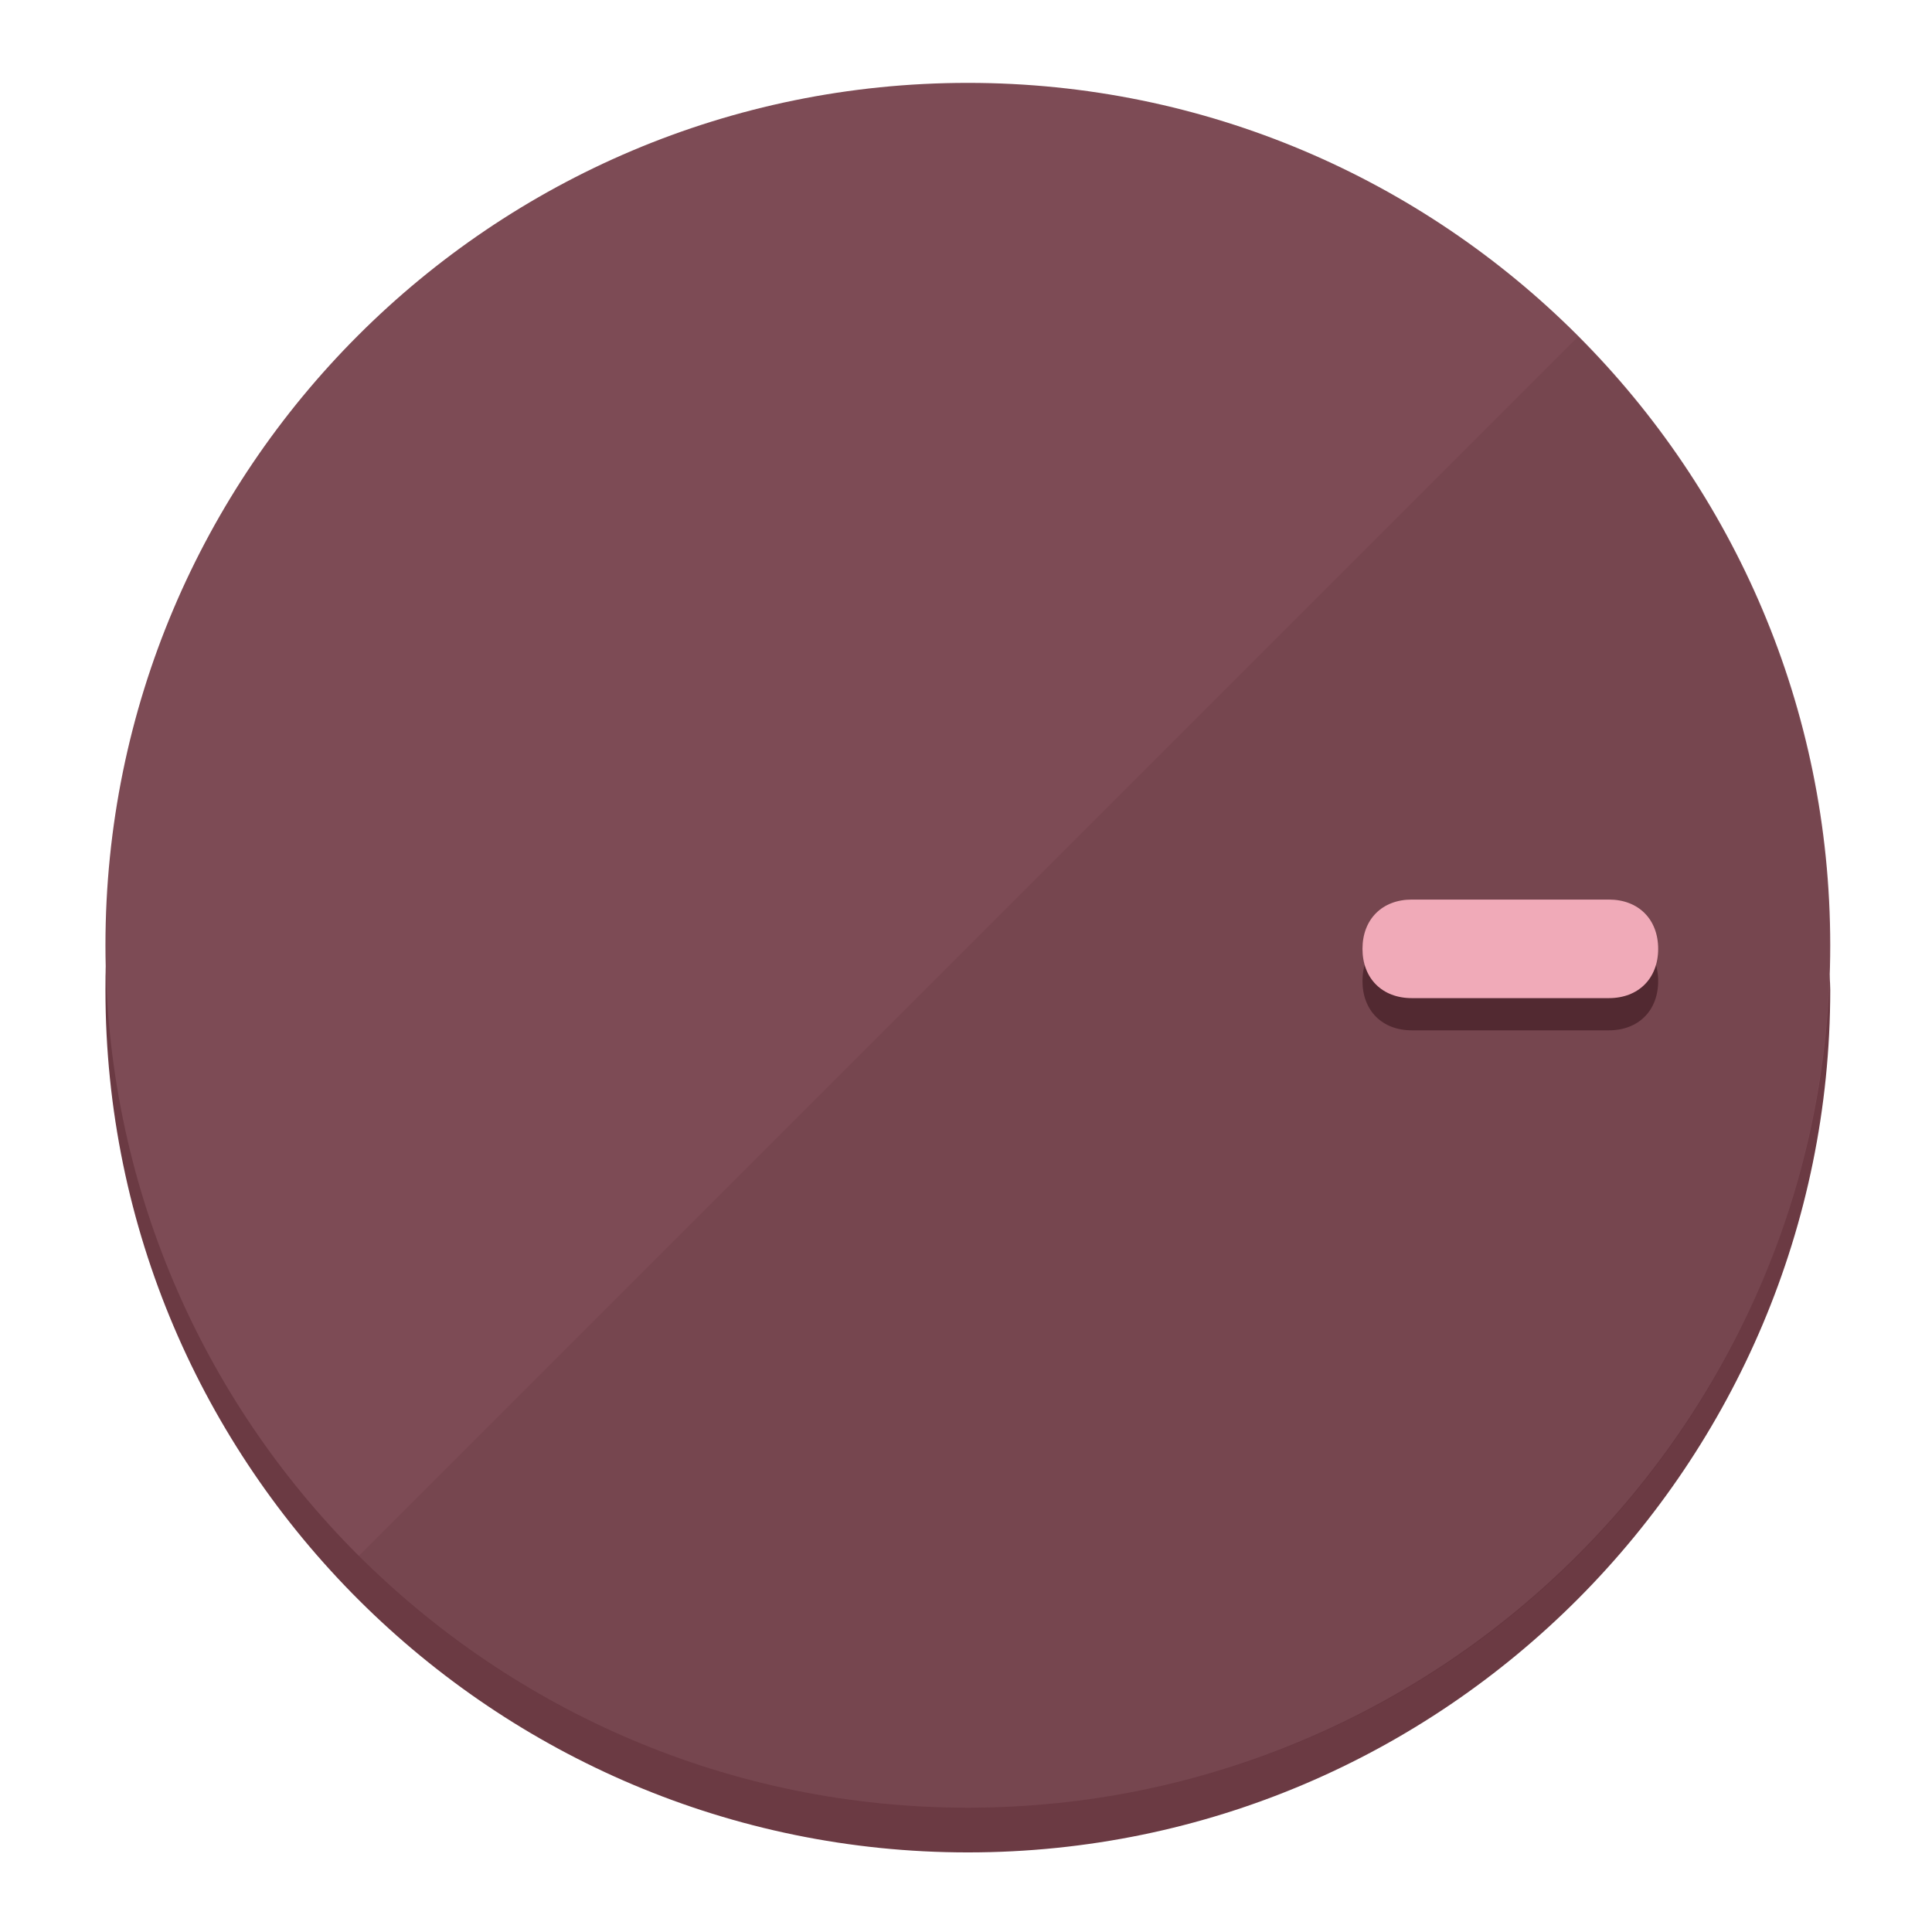
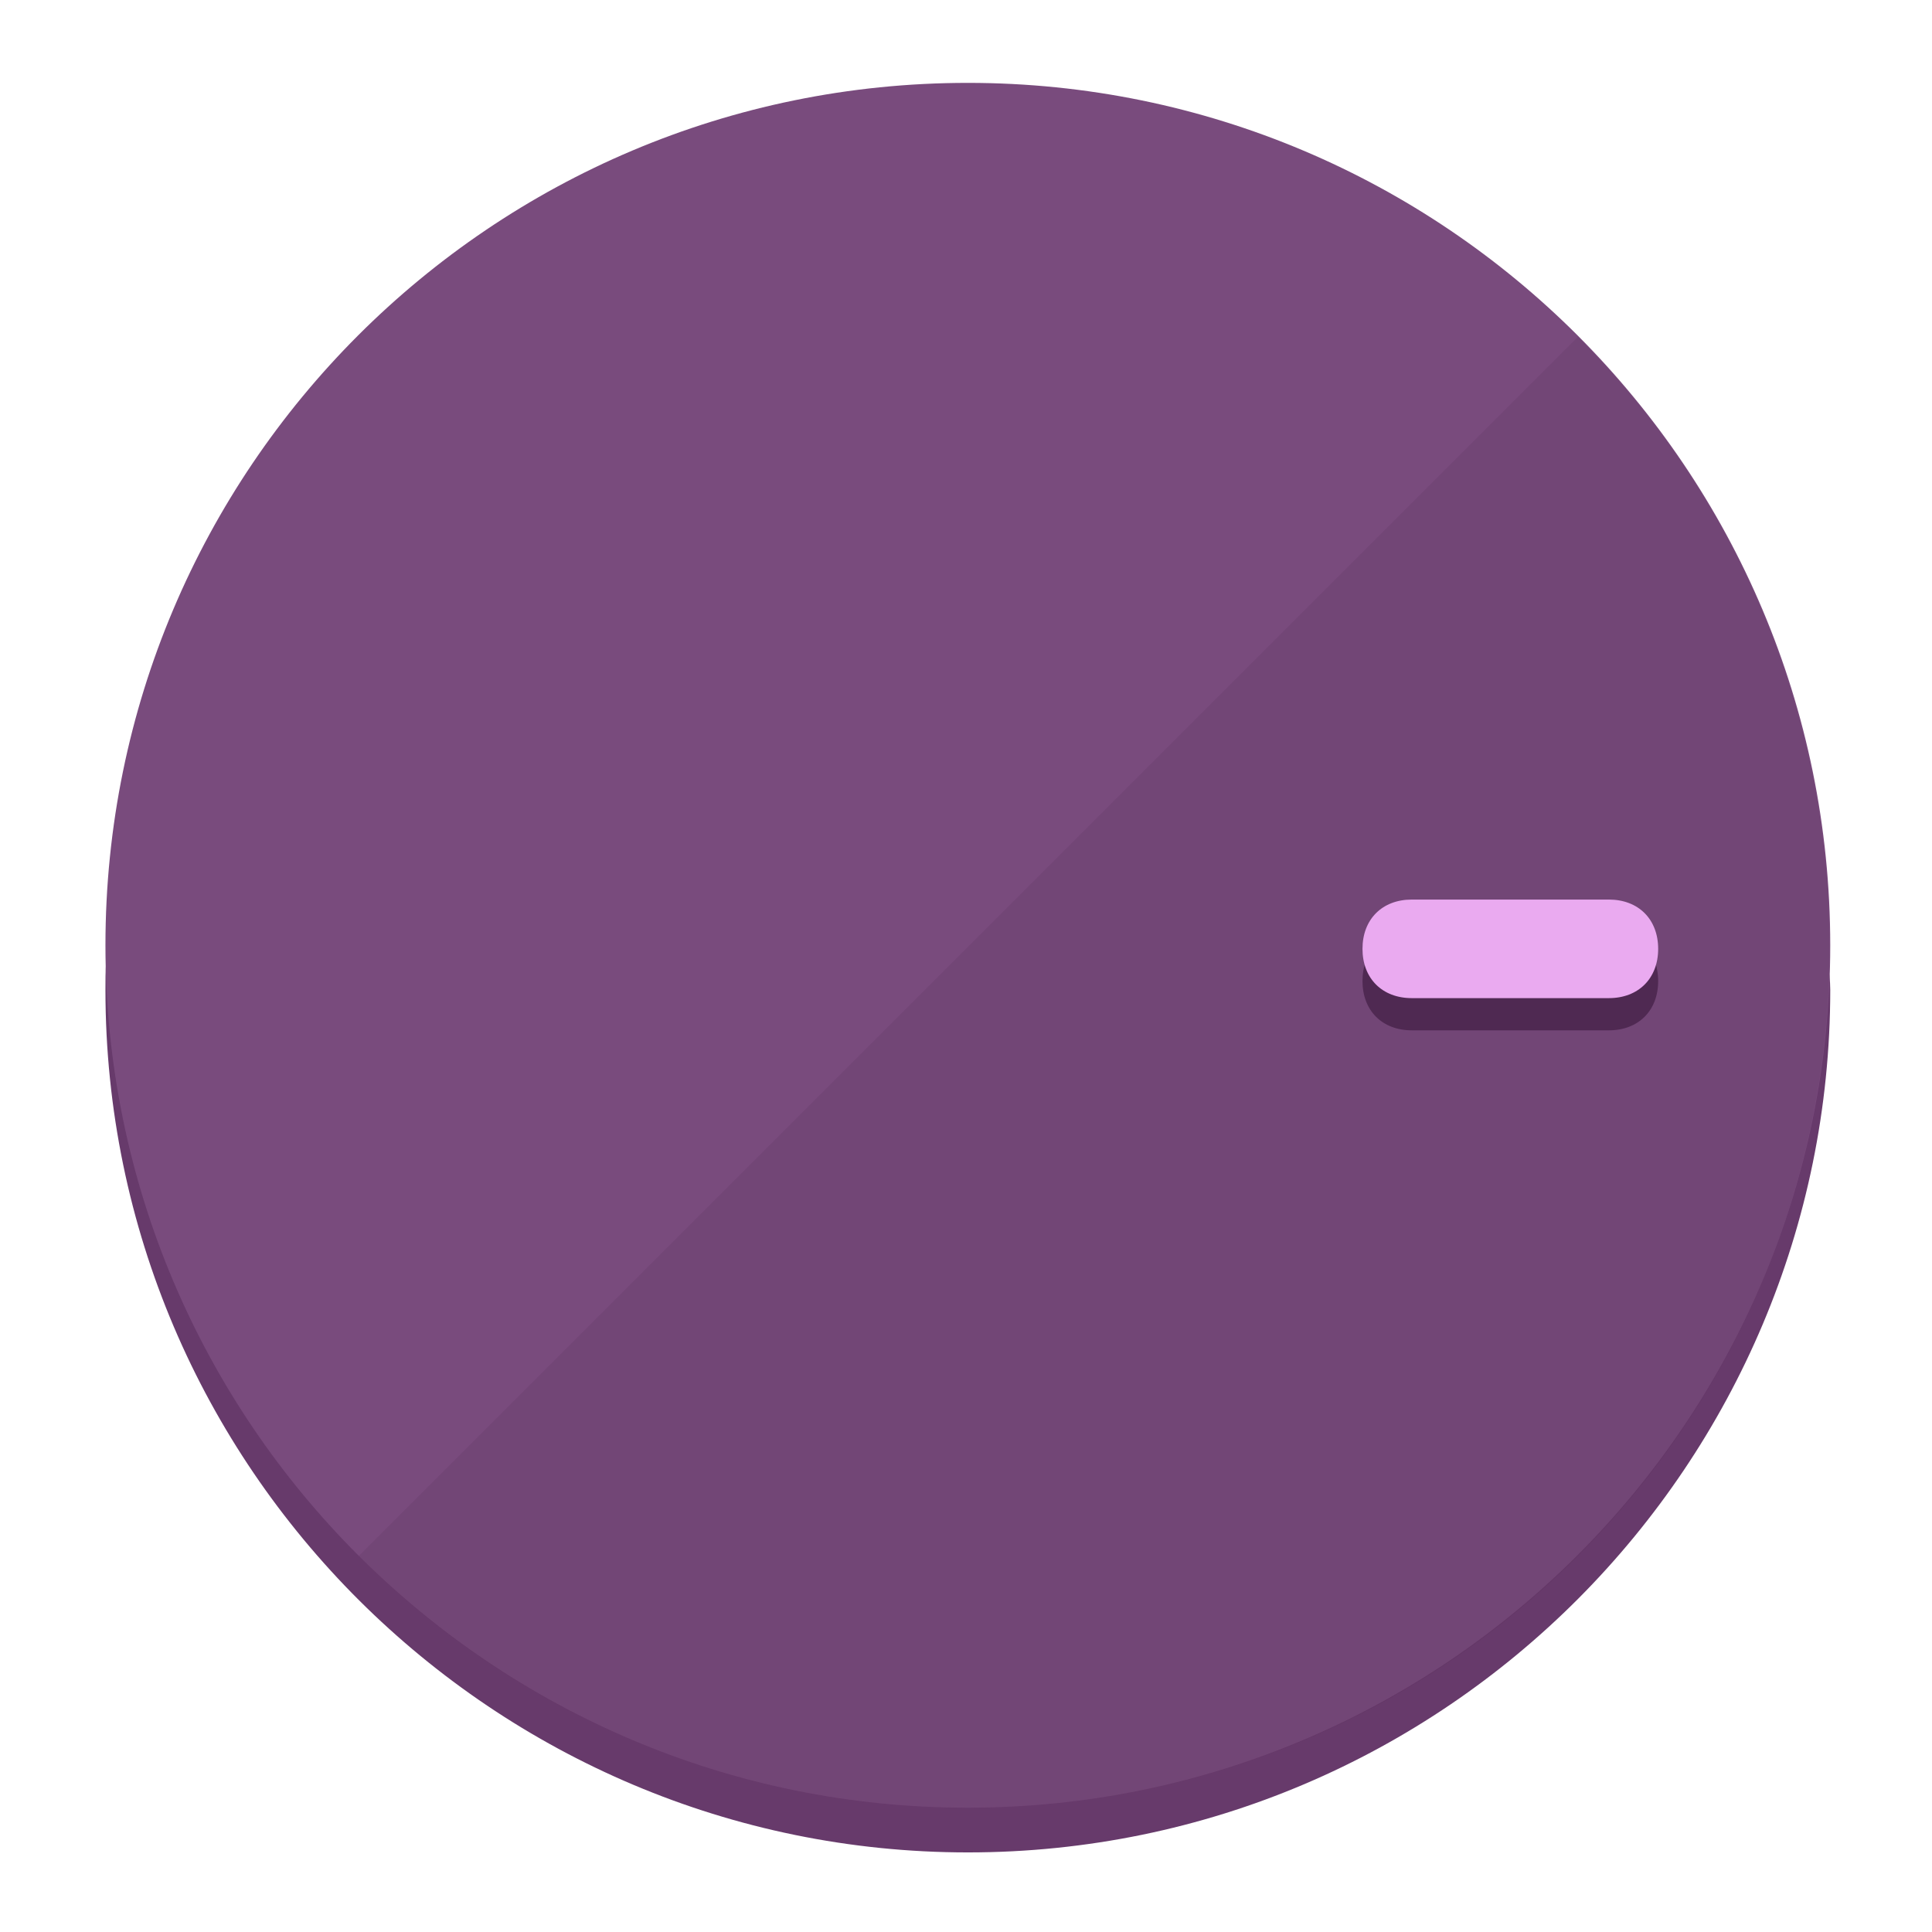
<svg xmlns="http://www.w3.org/2000/svg" height="120px" width="120px" version="1.1" id="Layer_1" viewBox="0 0 496.8 496.8" xml:space="preserve">
  <defs id="defs23" />
  <g id="g3158">
-     <path style="display:inline;fill:#6B3A43;fill-opacity:1;stroke-width:1.584" d="m 248.875,445.92 c 116.582,0 212.89,-91.238 220.493,-205.286 0,5.069 1.267,8.87 1.267,13.939 0,121.651 -98.842,221.76 -221.76,221.76 -121.651,0 -221.76,-98.842 -221.76,-221.76 0,-5.069 0,-8.87 1.267,-13.939 7.603,114.048 103.91,205.286 220.493,205.286 z" id="path8" />
-     <circle style="display:inline;fill:#7D4B55;fill-opacity:1;stroke-width:1.584" cx="248.875" cy="243.071" r="221.76" id="circle12" />
-     <path style="display:inline;fill:#522931;fill-opacity:0.154;stroke-width:1.587" d="m 405.744,86.606 c 86.308,86.308 86.308,227.193 0,313.5 -86.308,86.308 -227.193,86.308 -313.5,0" id="path14" />
+     <path style="display:inline;fill:#673A6B;fill-opacity:1;stroke-width:1.584" d="m 248.875,445.92 c 116.582,0 212.89,-91.238 220.493,-205.286 0,5.069 1.267,8.87 1.267,13.939 0,121.651 -98.842,221.76 -221.76,221.76 -121.651,0 -221.76,-98.842 -221.76,-221.76 0,-5.069 0,-8.87 1.267,-13.939 7.603,114.048 103.91,205.286 220.493,205.286 z" id="path8" />
+     <circle style="display:inline;fill:#794B7D;fill-opacity:1;stroke-width:1.584" cx="248.875" cy="243.071" r="221.76" id="circle12" />
+     <path style="display:inline;fill:#4F2952;fill-opacity:0.154;stroke-width:1.587" d="m 405.744,86.606 c 86.308,86.308 86.308,227.193 0,313.5 -86.308,86.308 -227.193,86.308 -313.5,0" id="path14" />
  </g>
  <g id="g3198">
    <circle style="display:none;fill:#000000;fill-opacity:0;stroke-width:1.584" cx="243.582" cy="-248.467" r="221.76" id="circle12-3" transform="rotate(90)" />
-     <path style="display:inline;fill:#522931;fill-opacity:1;stroke-width:1.584" d="m 363.026,264.942 c -7.603,0 -12.672,-5.069 -12.672,-12.672 v 0 c 0,-7.603 5.069,-12.672 12.672,-12.672 h 50.688 c 7.603,0 12.672,5.069 12.672,12.672 v 0 c 0,7.603 -5.069,12.672 -12.672,12.672 z" id="path3789" />
-     <path style="display:inline;fill:#F0AAB8;stroke-width:1.584" d="m 363.026,256.662 c -7.603,0 -12.672,-5.069 -12.672,-12.672 v 0 c 0,-7.603 5.069,-12.672 12.672,-12.672 h 50.688 c 7.603,0 12.672,5.069 12.672,12.672 v 0 c 0,7.603 -5.069,12.672 -12.672,12.672 z" id="path915" />
+     <path style="display:inline;fill:#4F2952;fill-opacity:1;stroke-width:1.584" d="m 363.026,264.942 c -7.603,0 -12.672,-5.069 -12.672,-12.672 v 0 c 0,-7.603 5.069,-12.672 12.672,-12.672 h 50.688 c 7.603,0 12.672,5.069 12.672,12.672 v 0 c 0,7.603 -5.069,12.672 -12.672,12.672 z" id="path3789" />
+     <path style="display:inline;fill:#EAAAF0;stroke-width:1.584" d="m 363.026,256.662 c -7.603,0 -12.672,-5.069 -12.672,-12.672 v 0 c 0,-7.603 5.069,-12.672 12.672,-12.672 h 50.688 c 7.603,0 12.672,5.069 12.672,12.672 v 0 c 0,7.603 -5.069,12.672 -12.672,12.672 z" id="path915" />
  </g>
</svg>
